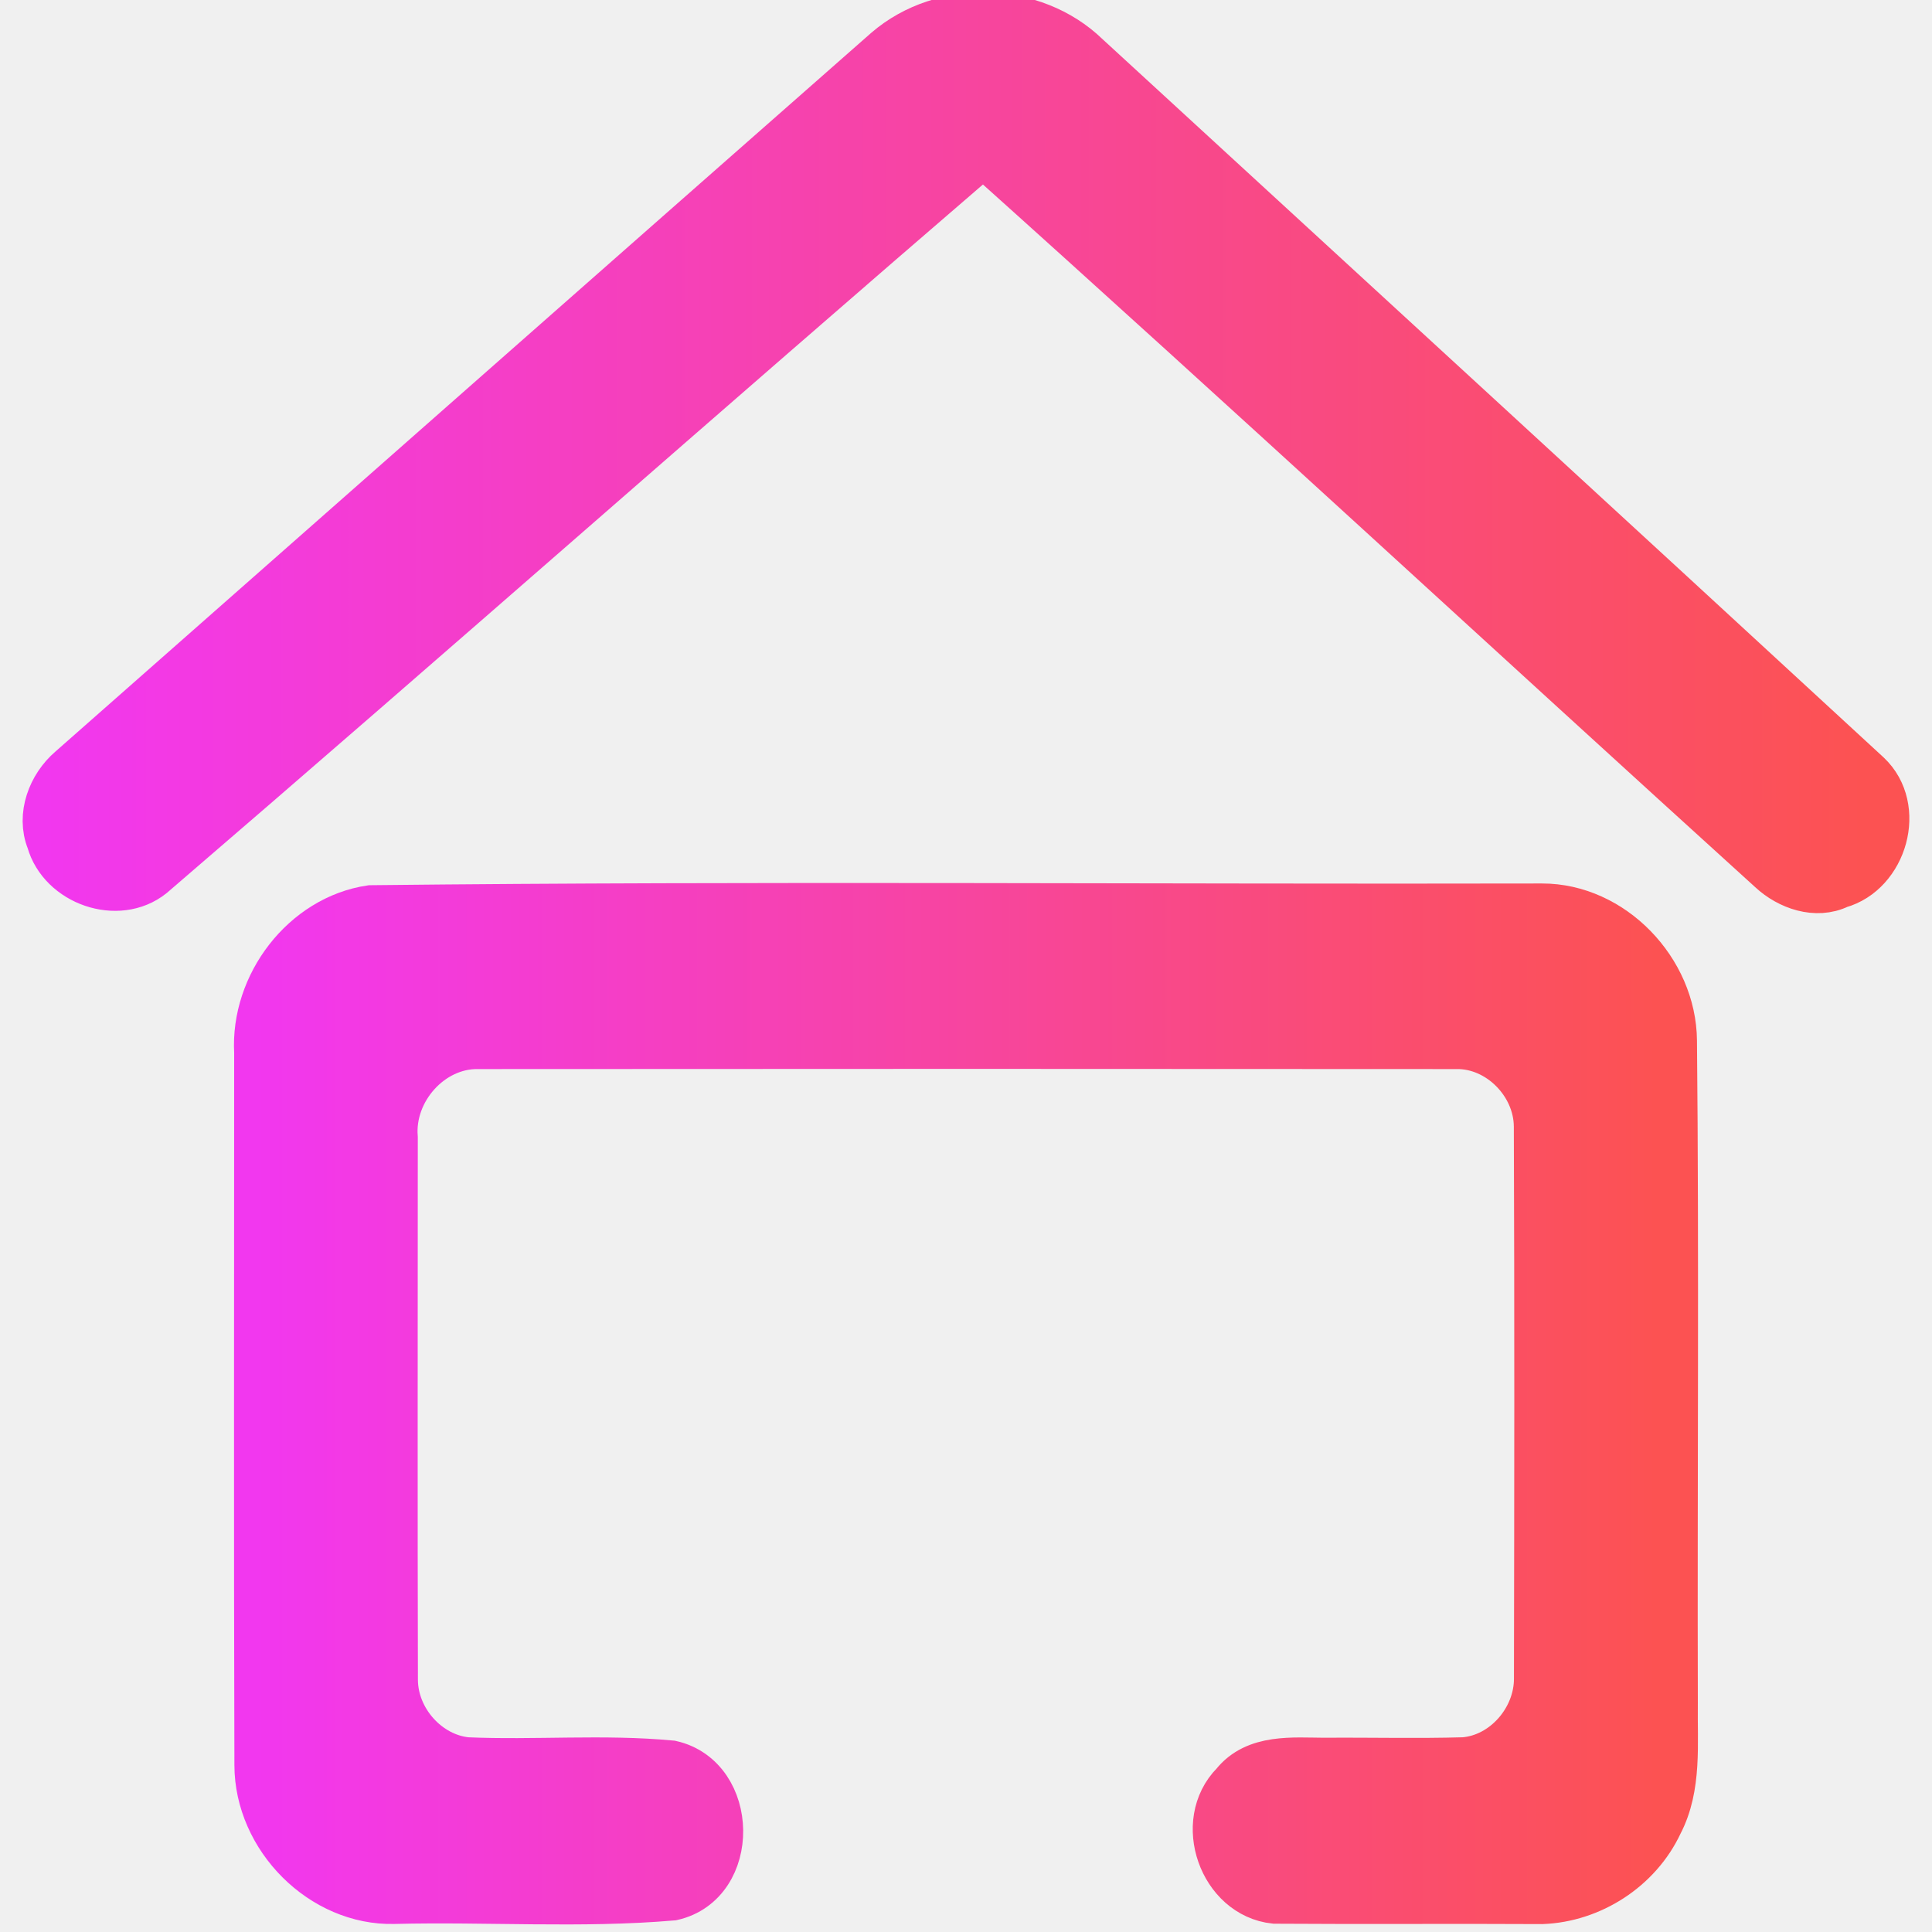
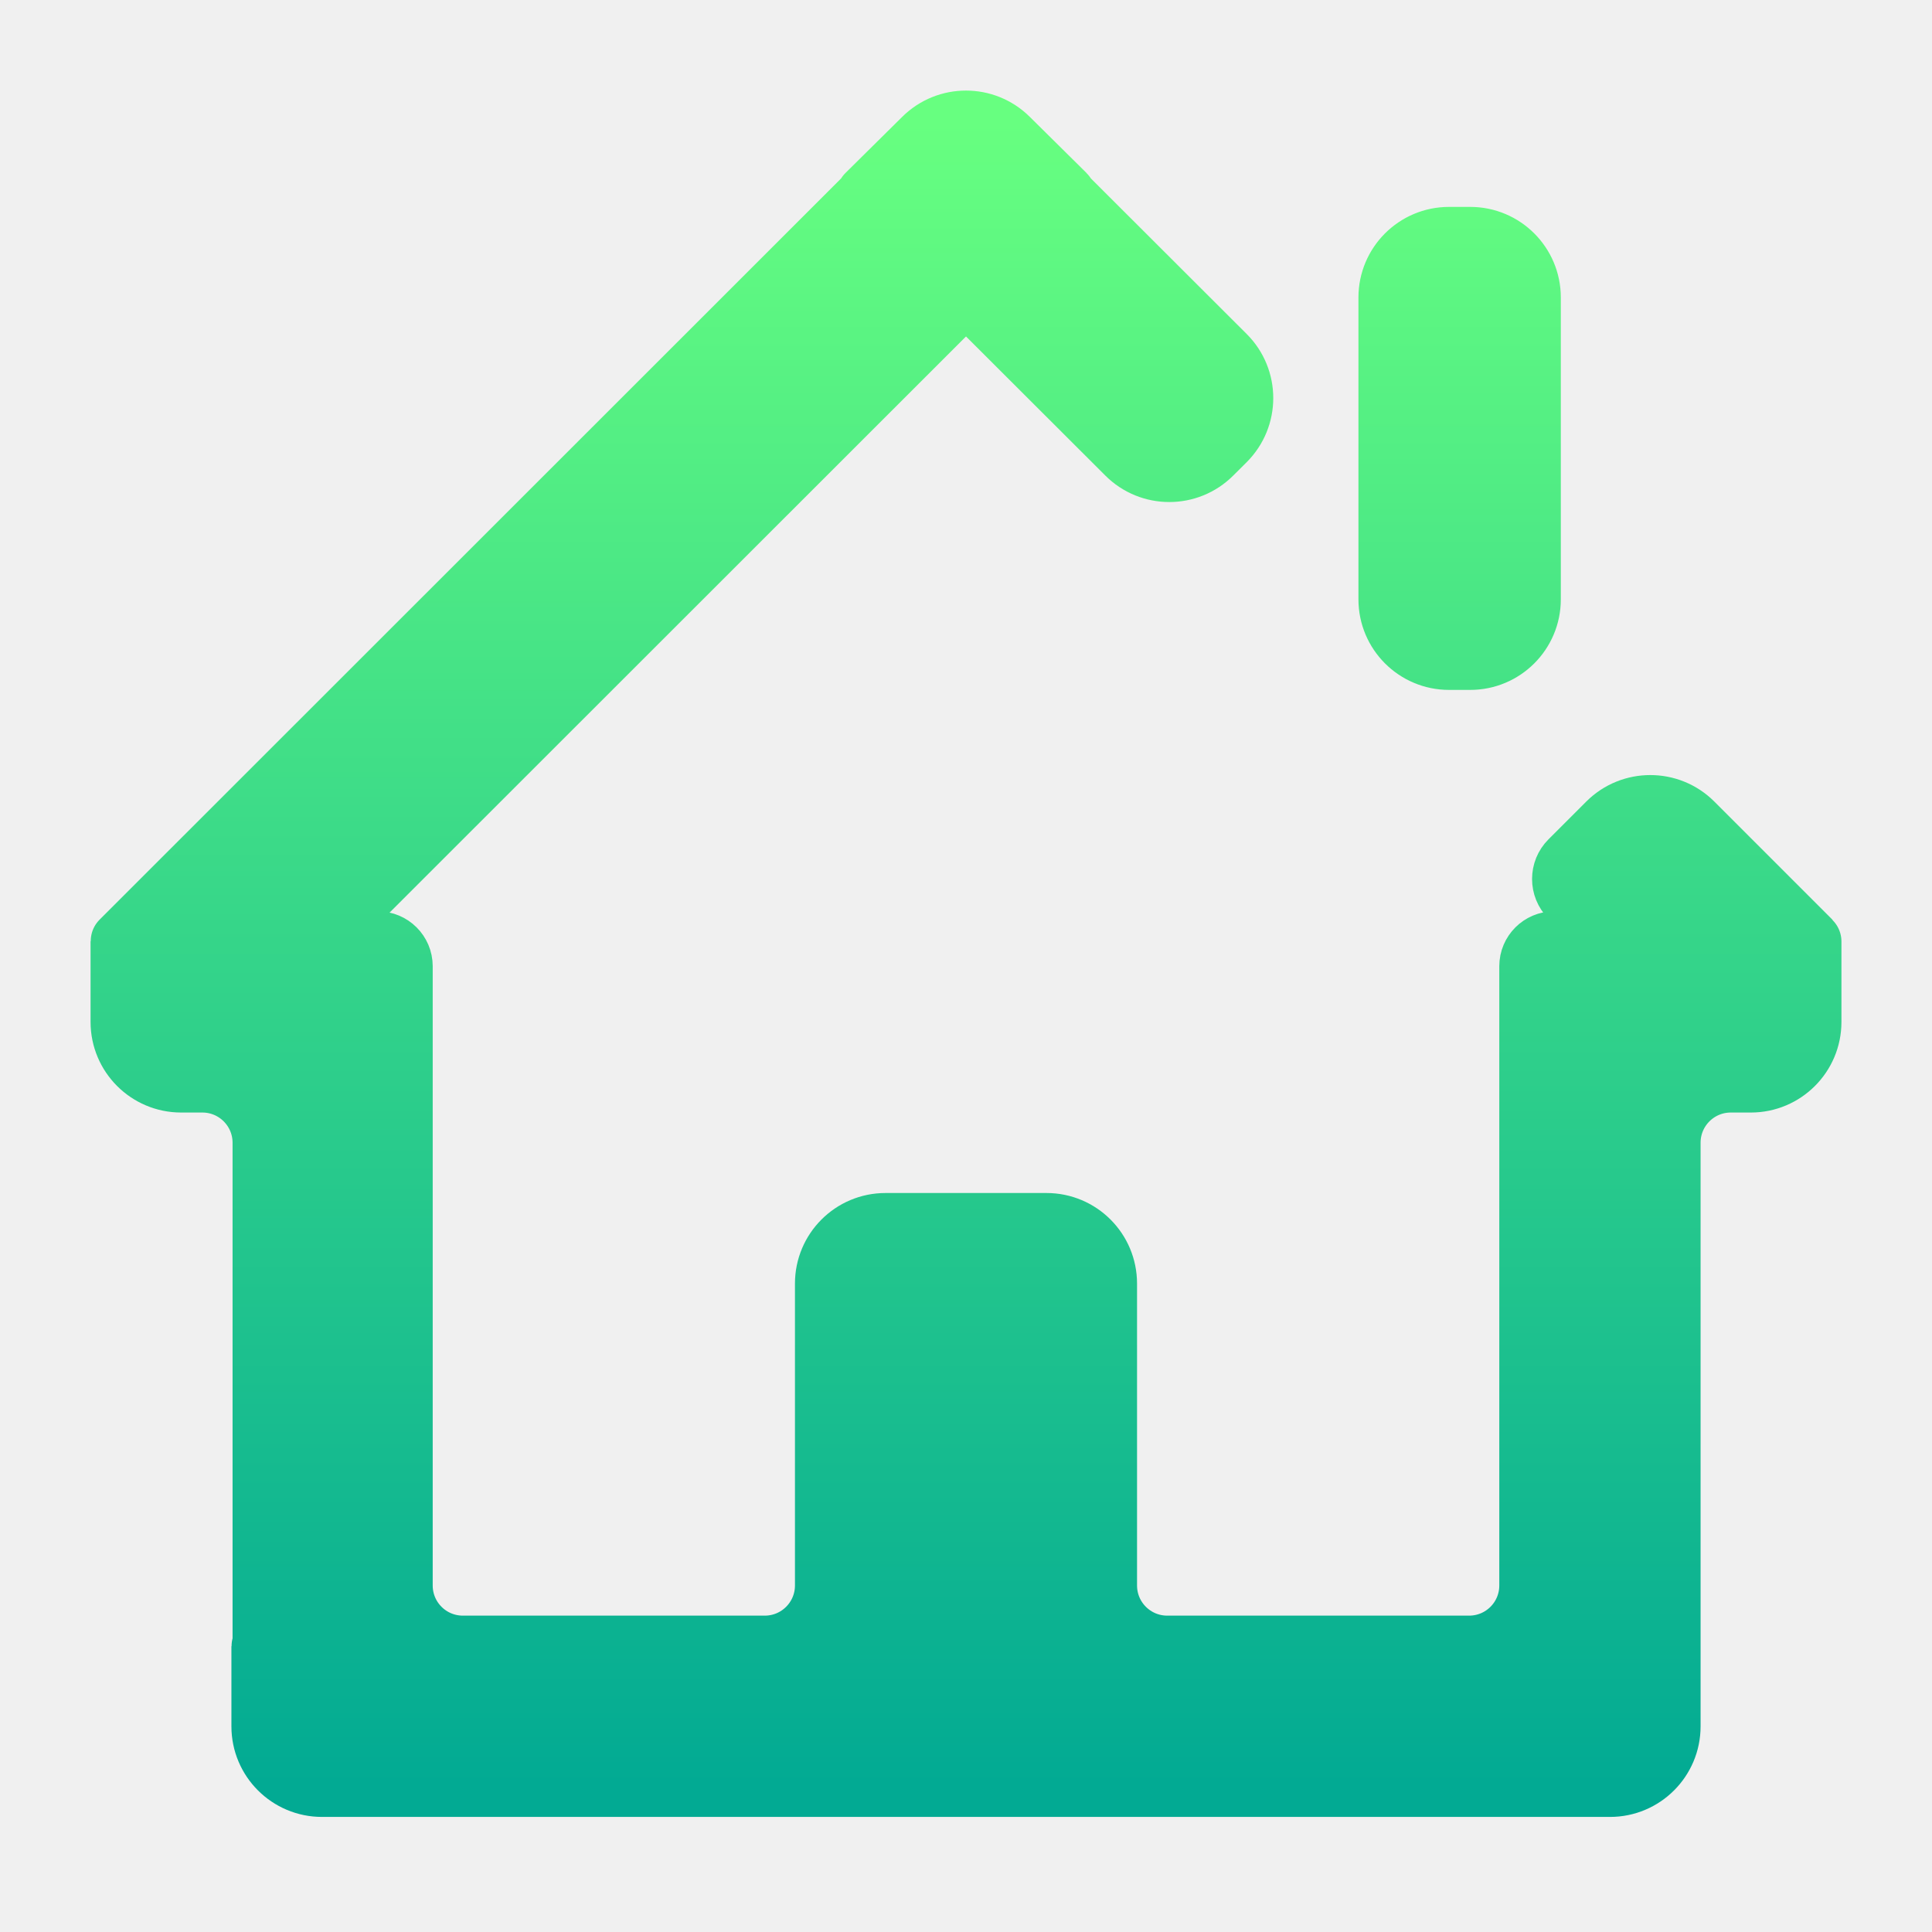
- <svg xmlns="http://www.w3.org/2000/svg" width="128" height="128" viewBox="0 0 128 128" fill="none">
-   <g clip-path="url(#clip0)">
-     <path d="M58.719 3.296C62.449 0.088 68.481 0.265 72.012 3.681C89.274 19.543 106.543 35.387 123.773 51.28C126.132 53.499 124.873 57.84 121.844 58.684C120.322 59.423 118.489 58.772 117.318 57.687C99.905 41.891 82.643 25.917 65.142 10.225C46.725 26.078 28.515 42.18 10.091 58.009C7.811 59.834 4.034 58.499 3.253 55.709C2.575 54.021 3.332 52.06 4.655 50.926C22.674 35.05 40.685 19.157 58.719 3.296Z" fill="url(#paint0_linear)" stroke="url(#paint1_linear)" stroke-width="3" />
-     <path d="M24.555 60.147C50.414 59.862 76.296 60.09 102.163 60.033C106.822 60.025 110.89 64.249 110.929 68.954C111.073 83.582 110.946 98.218 110.986 112.845C110.946 115.507 111.266 118.381 109.993 120.823C108.576 123.851 105.438 125.853 102.163 125.976C96.263 125.943 90.355 125.992 84.454 125.951C80.916 125.577 79.195 120.717 81.724 118.169C83.182 116.346 85.663 116.623 87.729 116.63C90.819 116.606 93.909 116.688 96.992 116.598C99.641 116.386 101.811 113.895 101.803 111.209C101.827 99.016 101.843 86.813 101.795 74.62C101.771 71.787 99.281 69.288 96.495 69.329C74.879 69.312 53.272 69.312 31.664 69.329C28.566 69.288 25.924 72.251 26.18 75.377C26.18 87.359 26.156 99.333 26.188 111.307C26.204 113.944 28.358 116.346 30.936 116.598C35.443 116.794 39.982 116.386 44.473 116.81C48.757 117.778 48.868 124.762 44.553 125.739C38.469 126.26 32.248 125.812 26.108 125.967C21.329 126.089 17.03 121.791 17.03 116.932C16.982 101.197 17.014 85.463 17.014 69.728C16.757 65.21 20.128 60.806 24.555 60.147Z" fill="url(#paint2_linear)" stroke="url(#paint3_linear)" stroke-width="3" />
-   </g>
+ <svg xmlns="http://www.w3.org/2000/svg" width="32" height="32" viewBox="0 0 32 32" fill="none">
+   <path d="M16.703 2.289C16.314 1.904 15.686 1.904 15.297 2.289L14.355 3.221C14.352 3.223 14.352 3.227 14.355 3.23C14.357 3.232 14.357 3.236 14.355 3.239L2.003 15.586C2.001 15.588 2 15.591 2 15.594V16.927C2 17.479 2.448 17.927 3 17.927H3.352C3.904 17.927 4.352 18.375 4.352 18.927V27.251C4.352 27.256 4.347 27.26 4.342 27.26C4.337 27.26 4.333 27.264 4.333 27.269V28.594C4.333 29.146 4.781 29.594 5.333 29.594H26.667C27.219 29.594 27.667 29.146 27.667 28.594V27.26V18.927C27.667 18.375 28.114 17.927 28.667 17.927H29C29.552 17.927 30 17.479 30 16.927V15.594C30 15.591 29.999 15.588 29.997 15.586L28.041 13.63C27.651 13.24 27.017 13.24 26.627 13.63L26.001 14.256C25.834 14.423 25.834 14.695 26.001 14.862L26.033 14.894C26.291 15.152 26.108 15.594 25.743 15.594C25.517 15.594 25.333 15.777 25.333 16.003V26.26C25.333 26.813 24.886 27.26 24.333 27.26H19.333C18.781 27.26 18.333 26.813 18.333 26.26V21.26C18.333 20.708 17.886 20.26 17.333 20.26H14.667C14.114 20.26 13.667 20.708 13.667 21.26V26.26C13.667 26.813 13.219 27.26 12.667 27.26H7.667C7.114 27.26 6.667 26.813 6.667 26.26V17.927V16.003C6.667 15.777 6.483 15.594 6.257 15.594C5.892 15.594 5.709 15.152 5.967 14.894L15.993 4.873C15.994 4.871 15.996 4.871 15.998 4.873C15.999 4.874 16.001 4.874 16.002 4.873C16.003 4.871 16.006 4.871 16.007 4.873L18.661 7.523C19.051 7.913 19.684 7.913 20.074 7.522L20.296 7.301C20.687 6.91 20.687 6.276 20.296 5.886L17.645 3.239C17.643 3.236 17.643 3.232 17.645 3.23C17.648 3.227 17.648 3.223 17.645 3.221L16.703 2.289ZM24 3.927C23.448 3.927 23 4.375 23 4.927V9.927C23 10.479 23.448 10.927 24 10.927H24.352C24.904 10.927 25.352 10.479 25.352 9.927V4.927C25.352 4.375 24.904 3.927 24.352 3.927H24Z" fill="url(#paint0_linear)" stroke="url(#paint1_linear)" />
  <defs>
-     <linearGradient id="paint0_linear" x1="3" y1="30.001" x2="125" y2="30.001" gradientUnits="userSpaceOnUse">
-       <stop stop-color="#F237EF" />
-       <stop offset="0.987" stop-color="#FC5252" />
+     <linearGradient id="paint0_linear" x1="16" y1="29.594" x2="16" y2="2" gradientUnits="userSpaceOnUse">
+       <stop stop-color="#02AA93" />
+       <stop offset="1" stop-color="#67FF80" />
    </linearGradient>
-     <linearGradient id="paint1_linear" x1="3" y1="30.001" x2="125" y2="30.001" gradientUnits="userSpaceOnUse">
-       <stop stop-color="#F237EF" />
-       <stop offset="0.987" stop-color="#FC5252" />
+     <linearGradient id="paint1_linear" x1="16" y1="29.594" x2="16" y2="2" gradientUnits="userSpaceOnUse">
+       <stop stop-color="#02AA93" />
+       <stop offset="1" stop-color="#67FF80" />
    </linearGradient>
-     <linearGradient id="paint2_linear" x1="17" y1="93.001" x2="111" y2="93.001" gradientUnits="userSpaceOnUse">
-       <stop stop-color="#F237EF" />
-       <stop offset="0.987" stop-color="#FC5252" />
-     </linearGradient>
-     <linearGradient id="paint3_linear" x1="17" y1="93.001" x2="111" y2="93.001" gradientUnits="userSpaceOnUse">
-       <stop stop-color="#F237EF" />
-       <stop offset="0.987" stop-color="#FC5252" />
-     </linearGradient>
-     <clipPath id="clip0">
-       <rect width="128" height="128" fill="white" />
-     </clipPath>
  </defs>
</svg>
